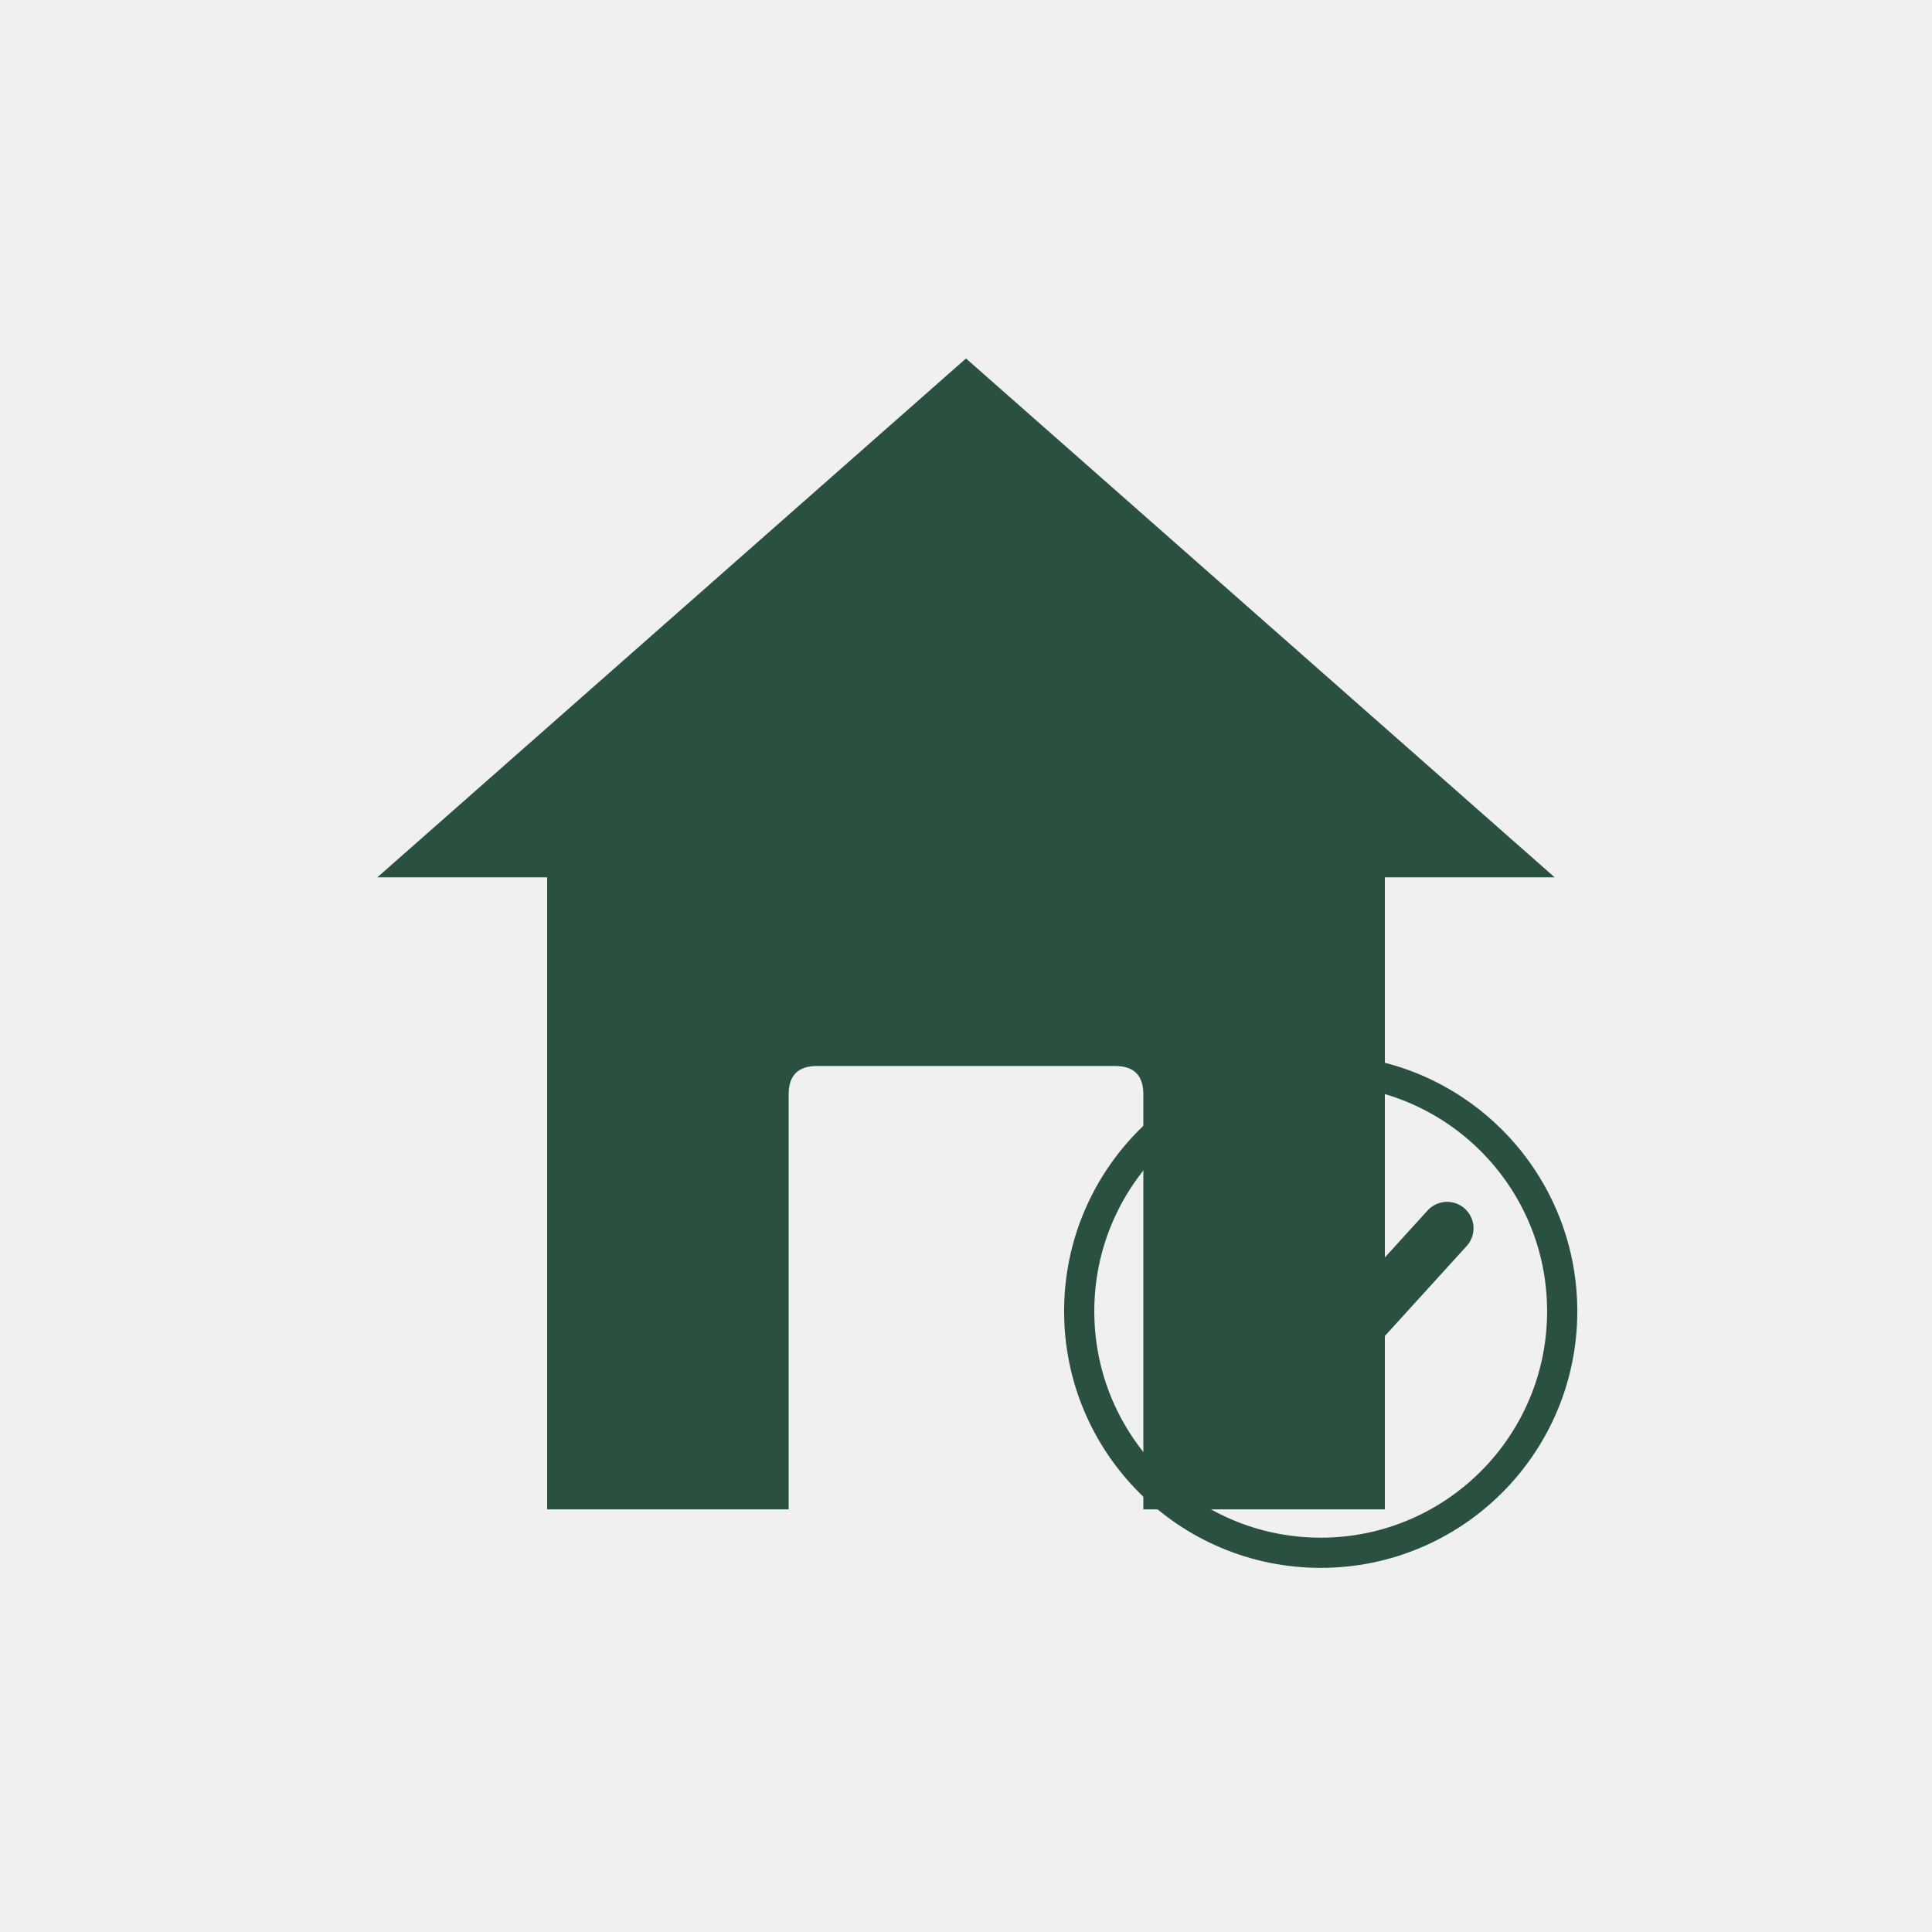
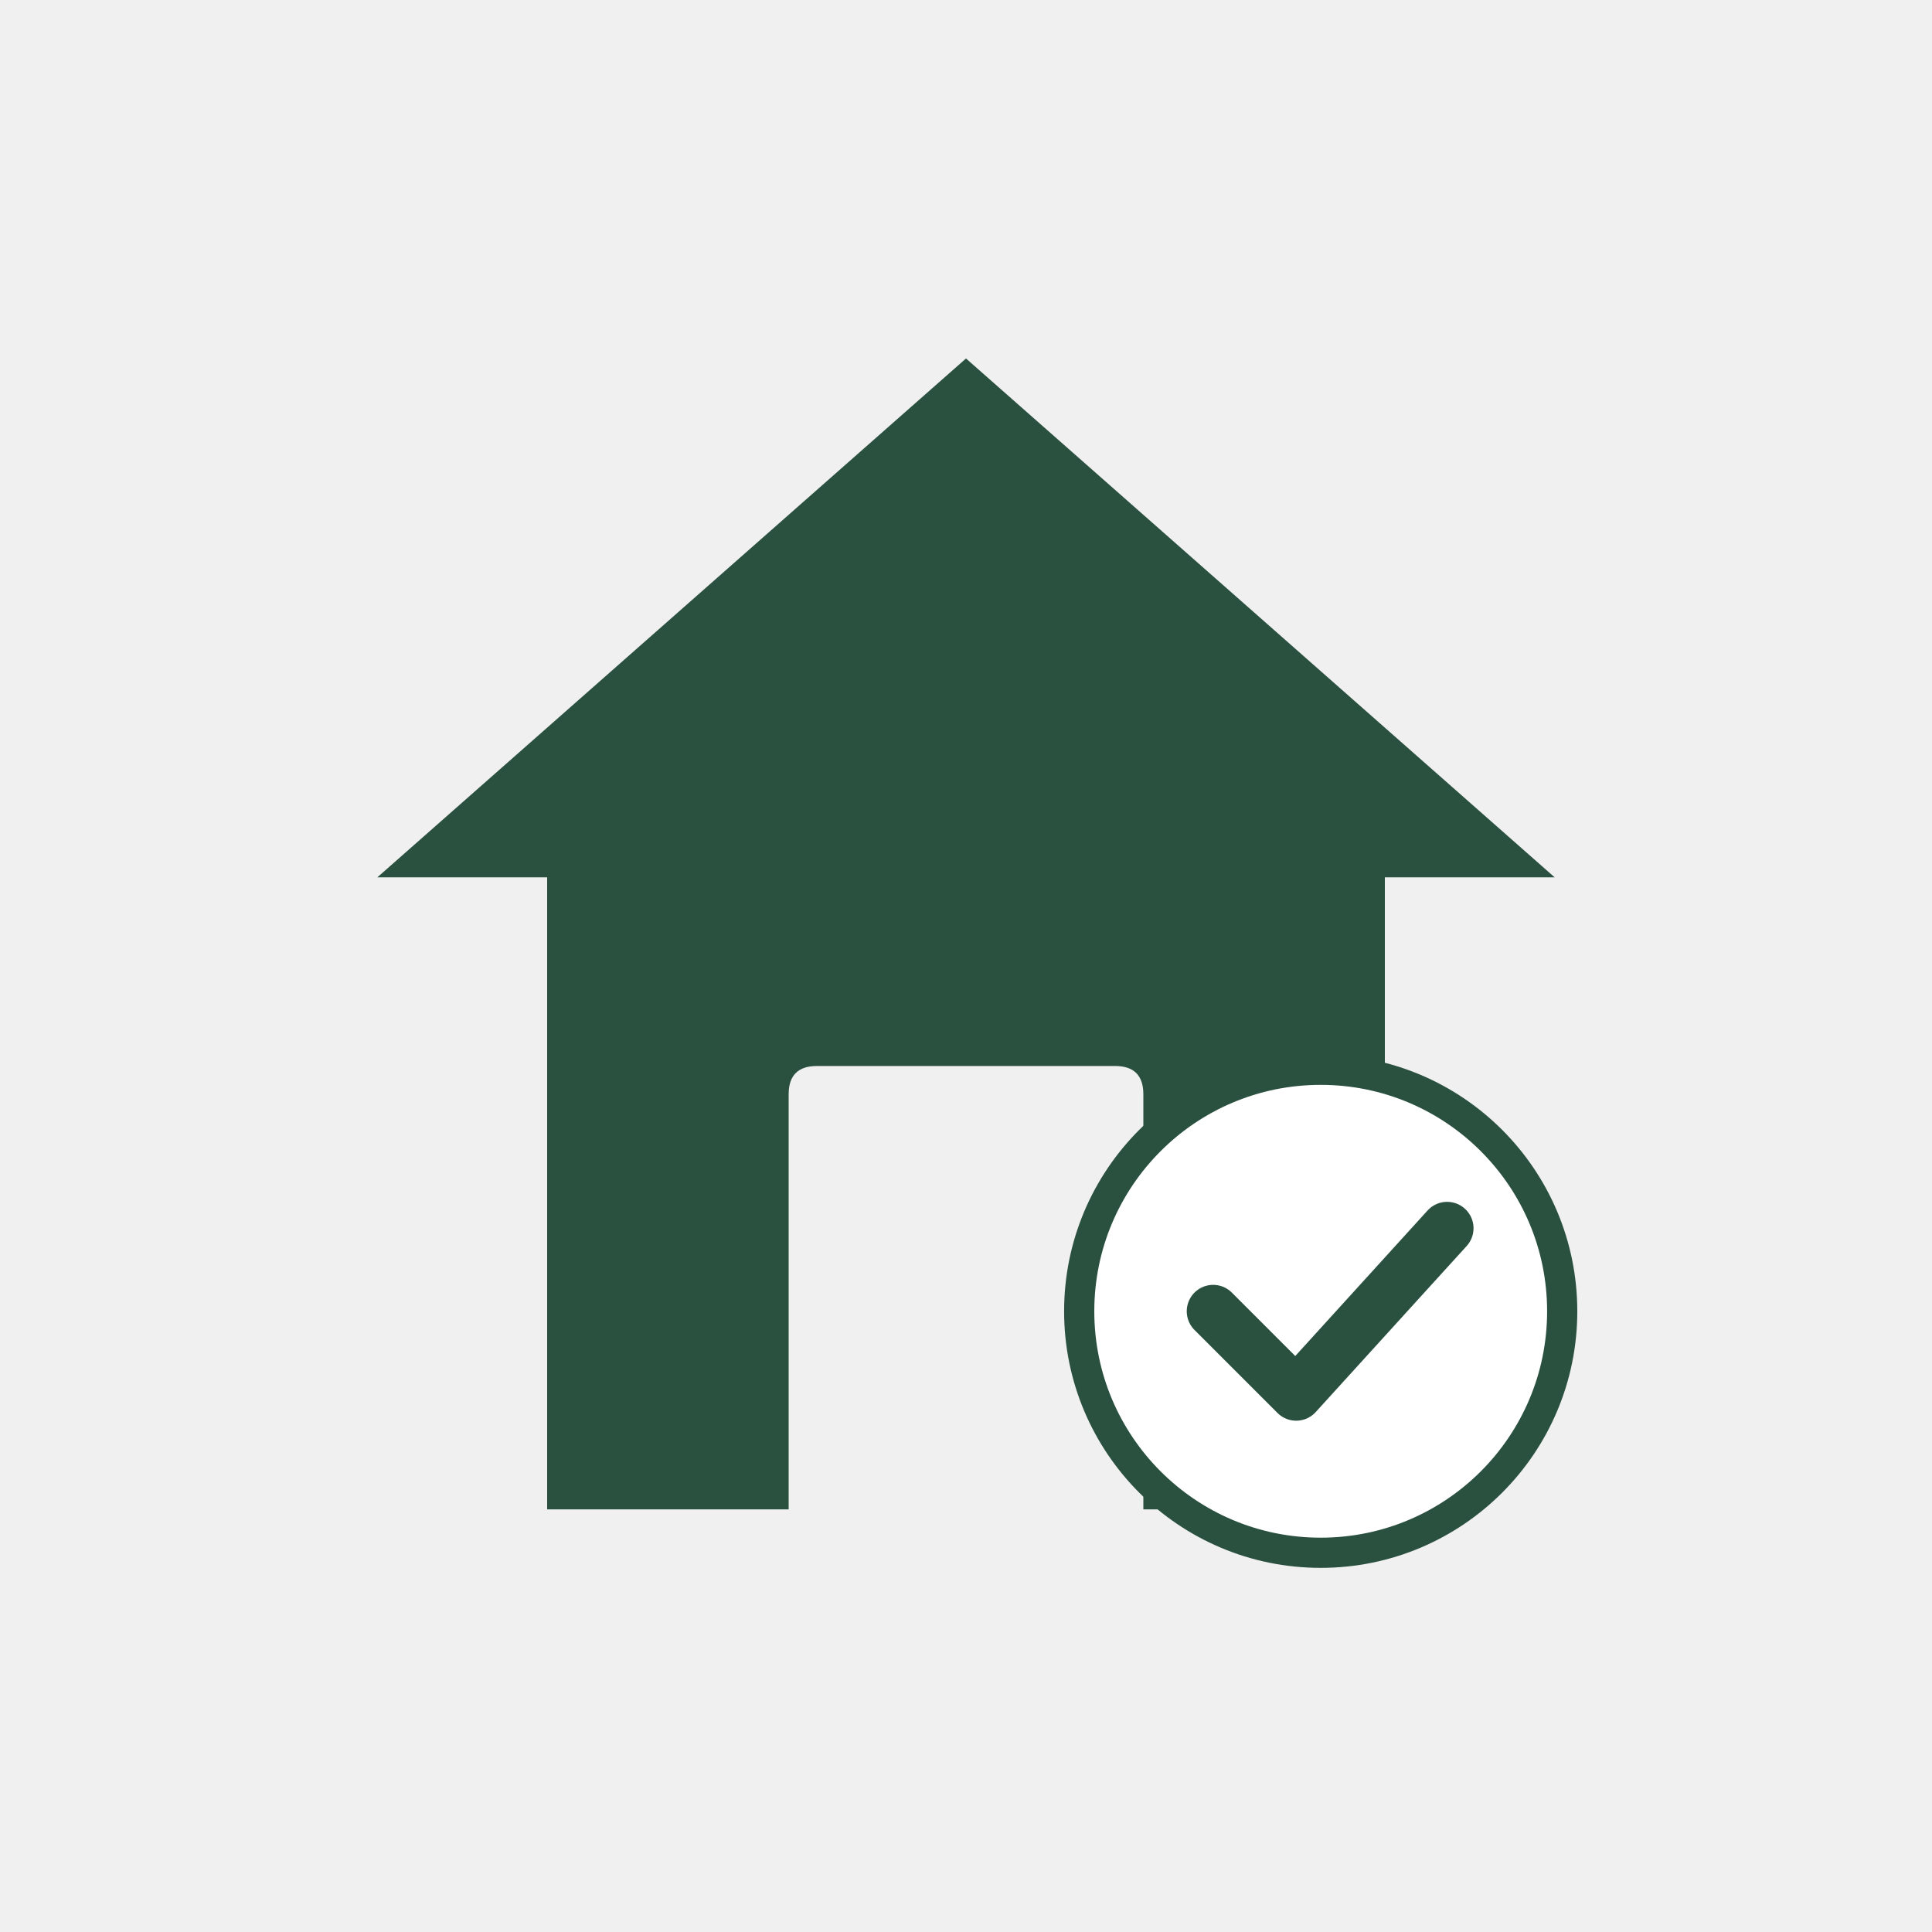
<svg xmlns="http://www.w3.org/2000/svg" width="1024" height="1024" viewBox="0 0 1024 1024">
  <path fill-rule="evenodd" fill="#2a5040" d="     M512,190 L200,465 L290,465 L290,800 L734,800 L734,465 L824,465 Z     M418,800 L418,580 Q418,565 433,565 L591,565 Q606,565 606,580 L606,800 Z   " />
-   <circle cx="700" cy="695" r="128" fill="none" stroke="#2a5040" stroke-width="16" />
+   <circle cx="700" cy="695" r="128" fill="#ffffff" stroke="#2a5040" stroke-width="16" />
  <polyline points="643,695 687,739 767,651" fill="none" stroke="#2a5040" stroke-width="28" stroke-linecap="round" stroke-linejoin="round" />
</svg>
